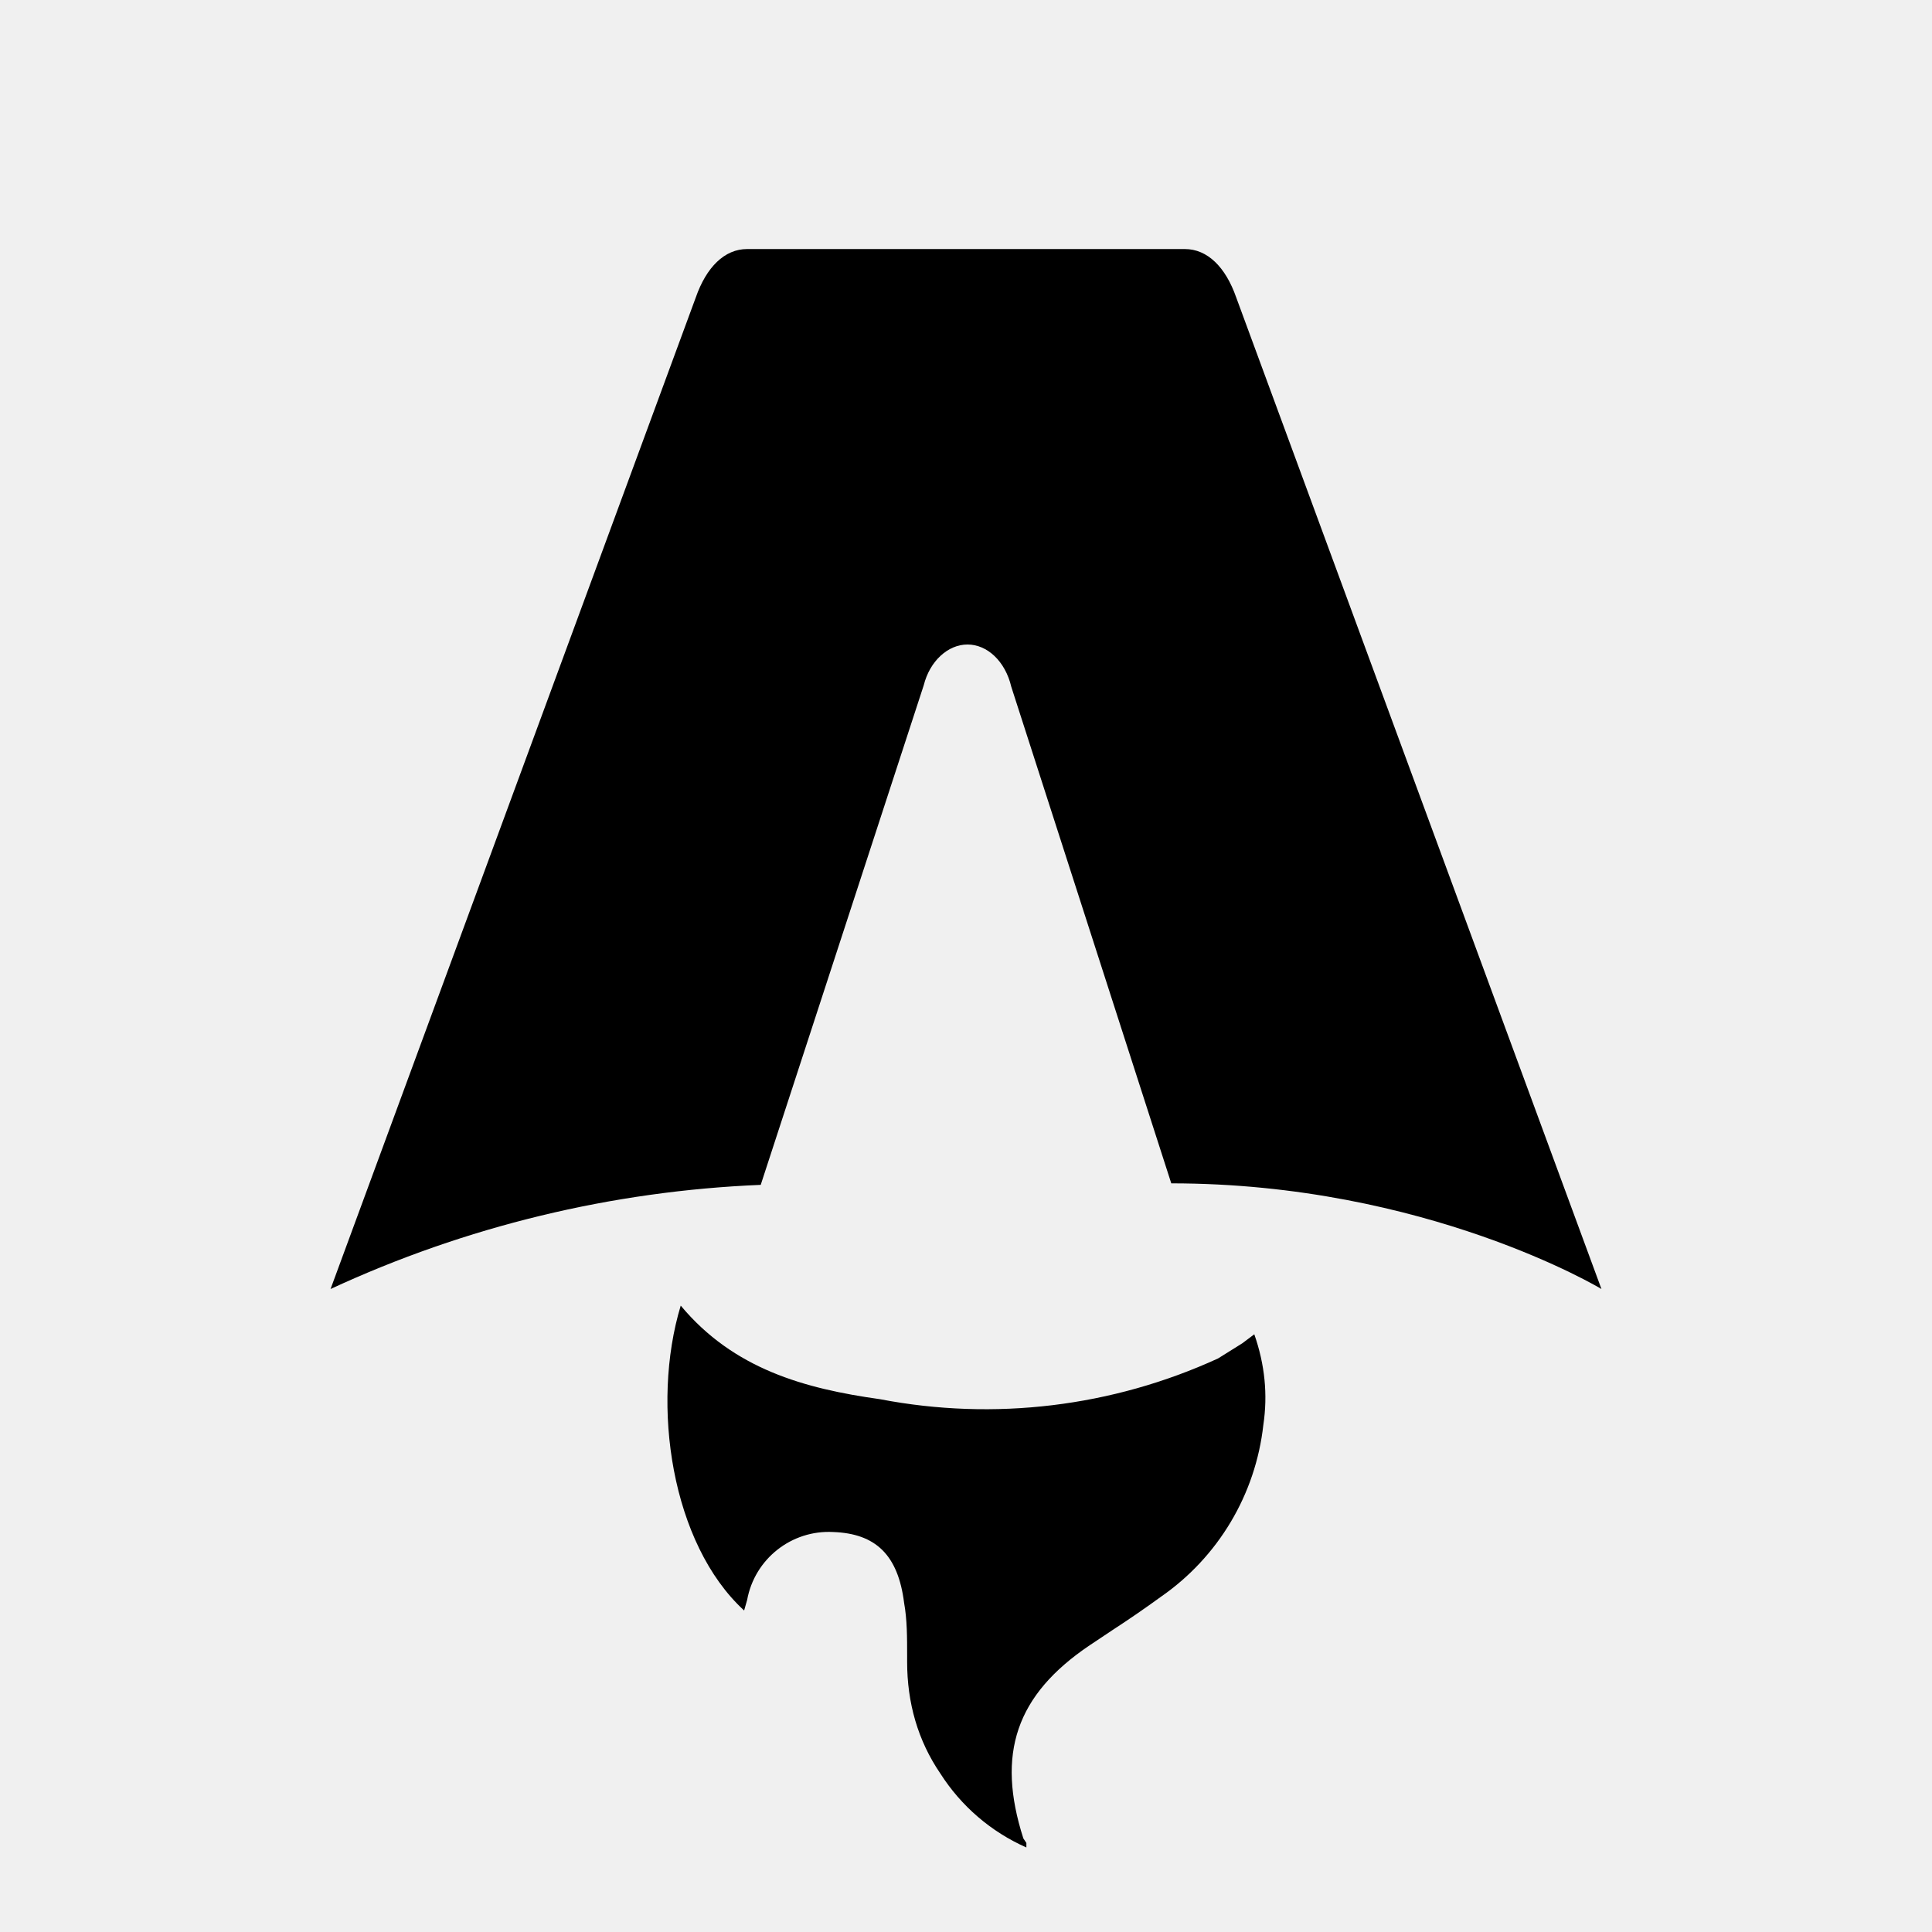
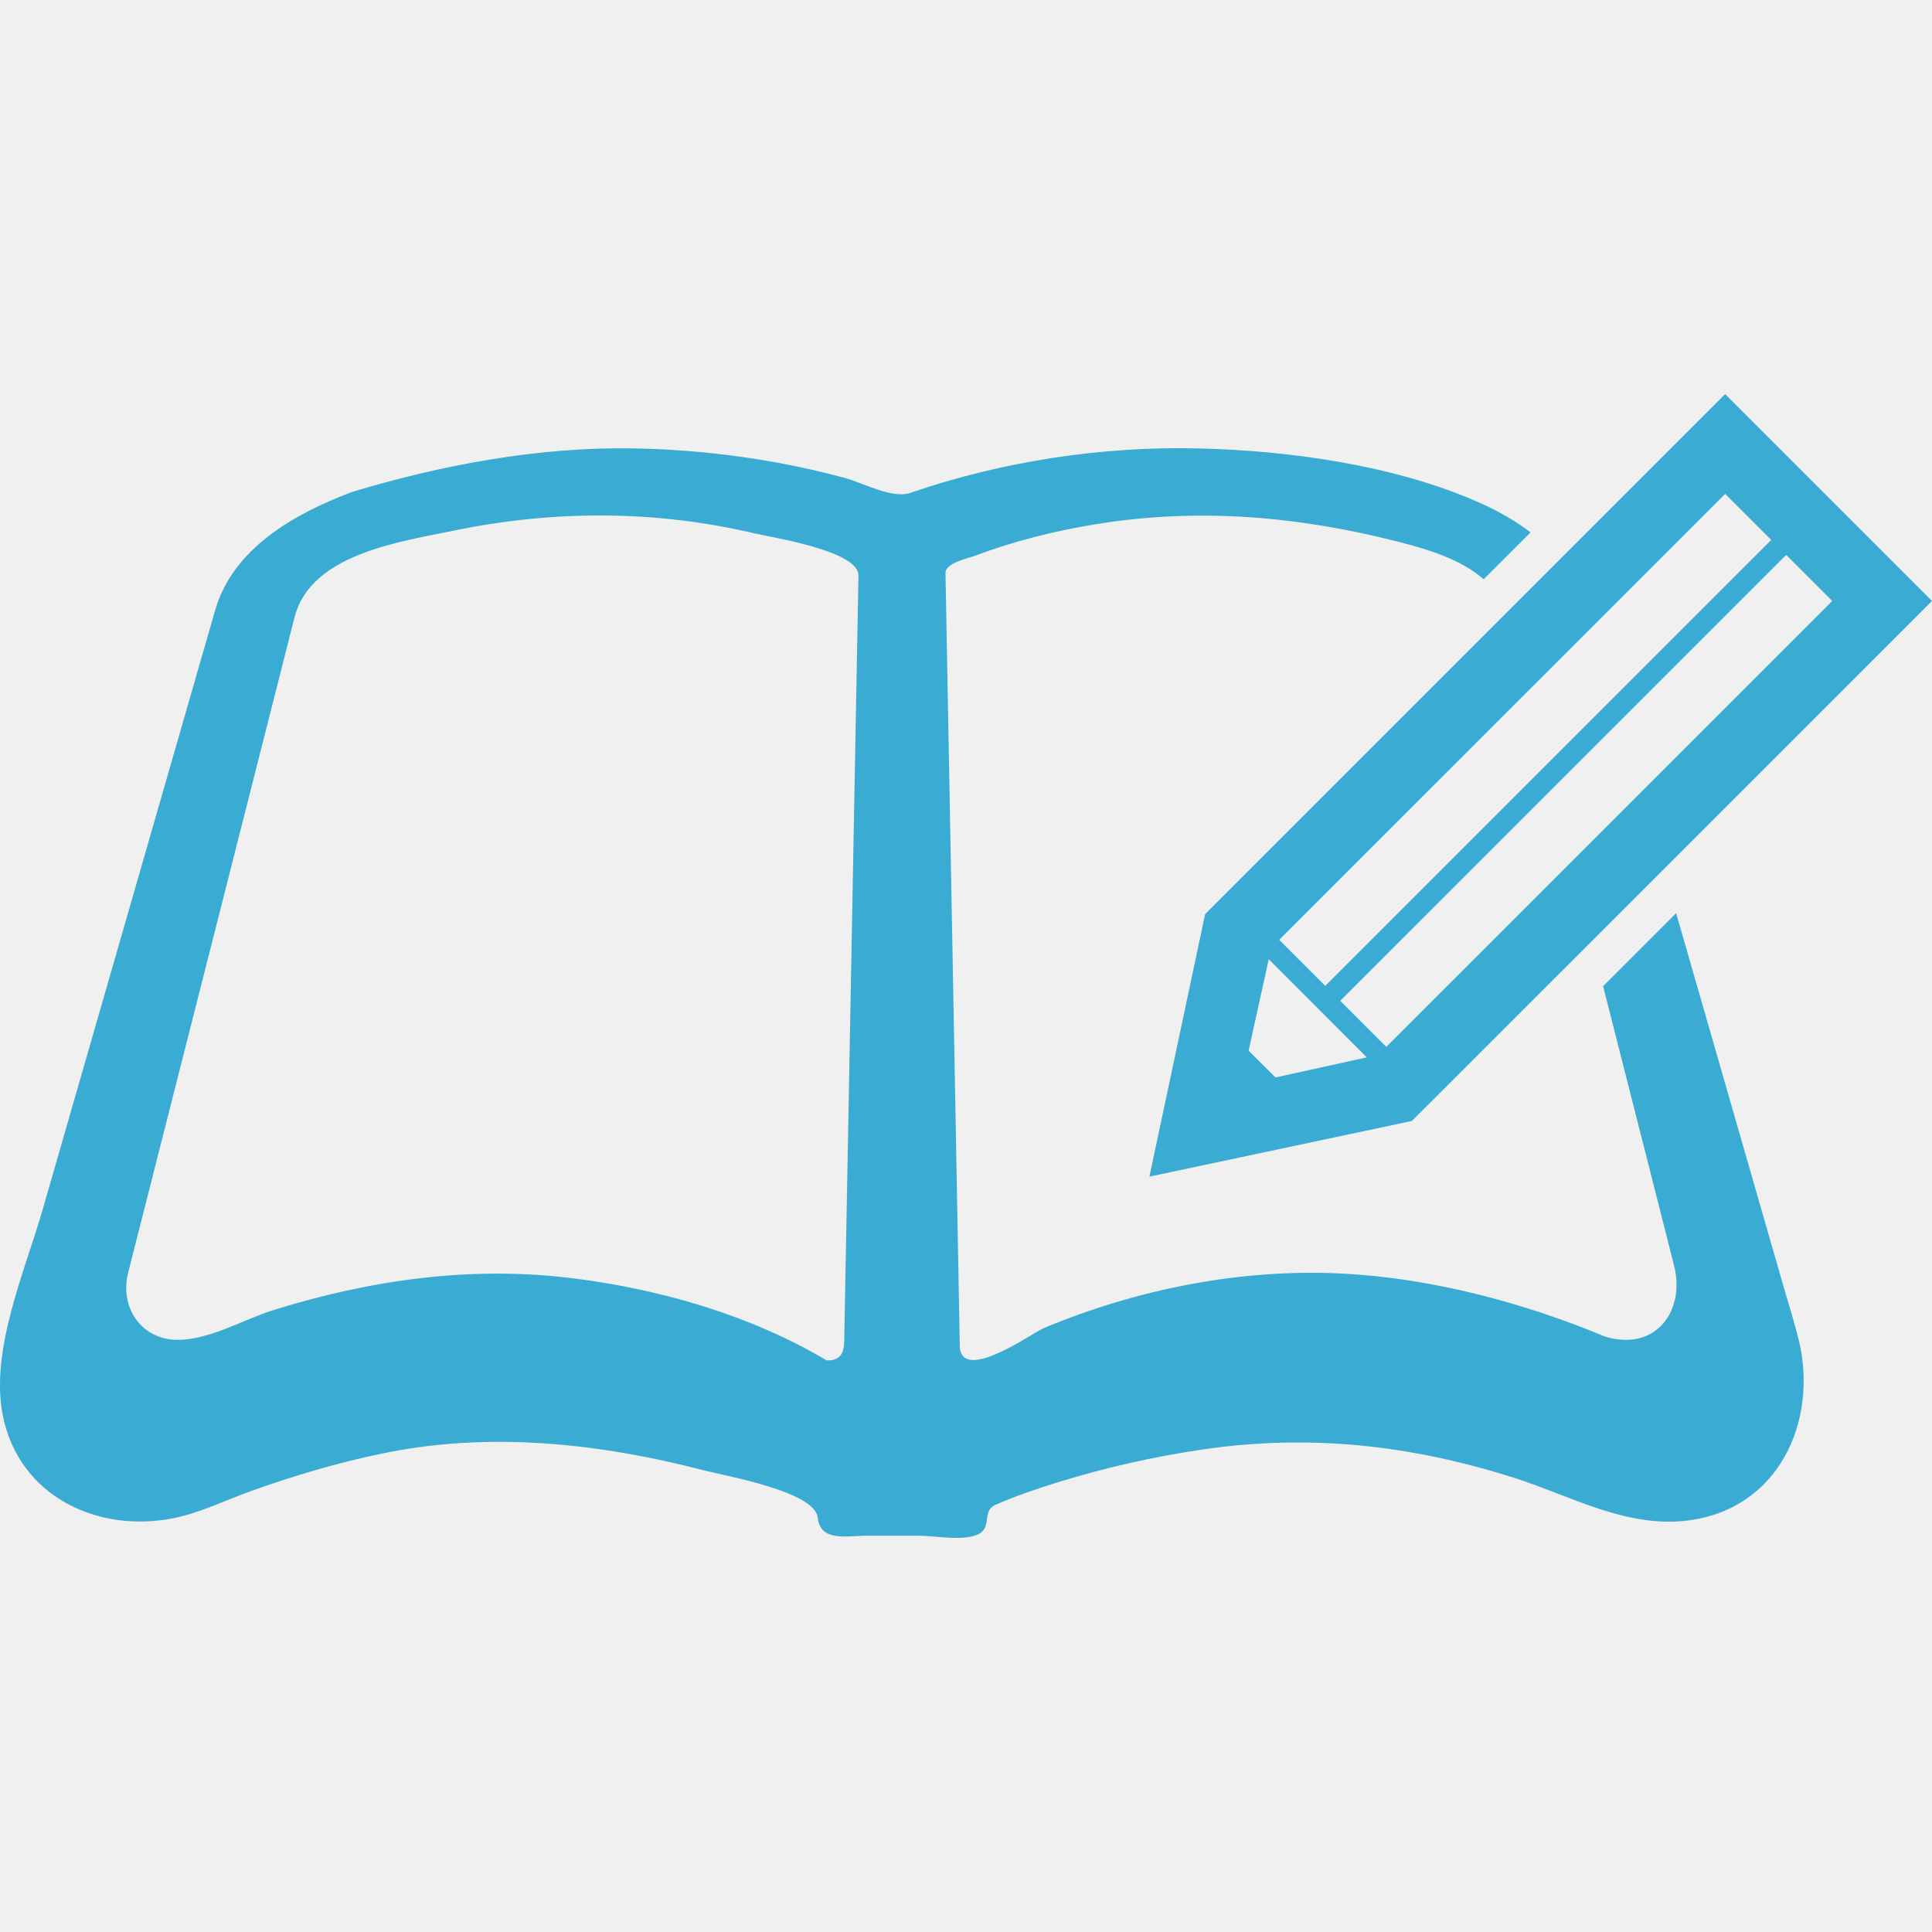
- <svg xmlns="http://www.w3.org/2000/svg" fill="none" viewBox="0 0 128 128">
-   <path d="M50.4 78.5a75.1 75.1 0 0 0-28.5 6.9l24.2-65.7c.7-2 1.9-3.2 3.4-3.2h29c1.5 0 2.7 1.2 3.4 3.2l24.2 65.7s-11.6-7-28.5-7L67 45.5c-.4-1.7-1.6-2.8-2.9-2.8-1.3 0-2.5 1.1-2.9 2.7L50.4 78.5Zm-1.1 28.2Zm-4.2-20.2c-2 6.6-.6 15.8 4.2 20.2a17.5 17.5 0 0 1 .2-.7 5.5 5.5 0 0 1 5.7-4.5c2.8.1 4.3 1.5 4.7 4.7.2 1.1.2 2.3.2 3.5v.4c0 2.7.7 5.2 2.2 7.4a13 13 0 0 0 5.7 4.9v-.3l-.2-.3c-1.8-5.6-.5-9.5 4.4-12.8l1.5-1a73 73 0 0 0 3.2-2.2 16 16 0 0 0 6.8-11.4c.3-2 .1-4-.6-6l-.8.6-1.6 1a37 37 0 0 1-22.4 2.7c-5-.7-9.7-2-13.2-6.2Z" />
-   <style>
-         path { fill: #000; }
-         @media (prefers-color-scheme: dark) {
-             path { fill: #FFF; }
-         }
-     </style>
+ <svg xmlns="http://www.w3.org/2000/svg" version="1.1" id="_x32_" x="0px" y="0px" width="512px" height="512px" viewBox="0 0 512 512" style="width: 256px; height: 256px; opacity: 1;" xml:space="preserve">
+   <style type="text/css">
+ 
+ 	.st0{fill:#4B4B4B;}
+ 
+ </style>
+   <g>
+     <path class="st0" d="M472.547,340.554c-7.141-24.781-14.266-49.578-21.391-74.359c-2.328-8.063-4.656-16.125-6.969-24.203   l-19.344,19.344c6.266,24.672,12.531,49.344,18.797,74.031c3.094,12.156-5.016,22.969-18.344,18.813   c-21.828-9.063-45.891-15.438-69.531-16.672c-26.875-1.375-54.406,4.125-79.172,14.453c-2.797,1.156-21.484,14.609-22.234,5.063   c-0.406-22.313-0.828-44.625-1.234-66.938c-0.859-46.094-1.703-92.172-2.563-138.266c-0.047-2.641,6.328-3.969,7.641-4.469   c10.438-3.953,21.359-6.672,32.359-8.453c26.797-4.359,53.172-2.125,79.375,4.516c8.344,2.125,17.094,4.719,23.25,10.094   l12.438-12.422c-4.047-3.063-8.563-5.656-13.391-7.797c-22.234-9.953-50.453-13.891-74.578-14.453   c-25.766-0.609-52.094,3.422-76.469,11.797c-4.75,1.625-12.516-2.688-17.375-4c-5.719-1.547-11.5-2.844-17.328-3.938   c-12.844-2.375-25.875-3.672-38.938-3.875c-24.953-0.391-50.453,4.391-74.297,11.563c-5.25,1.969-1.5,0.578-0.328,0.141   c-14.875,5.625-31.188,14.813-35.875,31.125c-1.172,4.078-2.359,8.156-3.531,12.234c-5.938,20.641-11.875,41.266-17.813,61.906   c-8.125,28.219-16.234,56.422-24.359,84.625c-4.719,16.422-14.078,37.516-10.578,54.781c4.281,21.375,25.188,31.219,45.391,27.109   c7.109-1.469,13.625-4.75,20.406-7.172c11.328-4.063,22.922-7.484,34.719-9.938c28.406-5.891,57.25-2.766,85.172,4.438   c6.234,1.609,29.594,5.641,30.266,12.609c0.641,6.5,8.109,4.734,12.813,4.734c4.672,0,9.344,0,14.016,0   c4.281,0,11.453,1.484,15.516-0.297c4.078-1.766,0.938-6.234,4.781-7.906c5.234-2.266,10.656-4.141,16.094-5.828   c12.719-3.969,25.781-6.922,38.969-8.844c28.203-4.109,54.859-1.141,81.938,7.406c15.859,5,31.234,14.219,48.438,11.141   c23.453-4.156,33.047-28.125,26.891-49.5C475.063,348.913,473.75,344.741,472.547,340.554z M226.5,206.616   c-0.938,49.547-1.844,99.078-2.766,148.625c-0.063,3.313-0.969,5.375-4.656,5.281c-20.063-11.922-43.875-18.813-66.906-21.719   c-27.063-3.422-53.547,0.266-79.484,8.313c-8.047,2.484-17.047,7.953-25.578,7.953c-9.766,0-15.438-8.688-13.156-17.766   c5.969-23.453,11.906-46.922,17.875-70.375c7-27.578,13.984-55.172,21-82.75c1.75-6.859,3.484-13.734,5.234-20.609   c4.266-16.813,28.047-20,42.25-22.953c26.516-5.484,53.391-5.453,79.813,0.766c4.563,1.078,27.5,4.609,27.375,11.156   C227.156,170.569,226.828,188.601,226.5,206.616z" style="fill: rgb(58, 171, 210);" />
+     <path class="st0" d="M304.609,311.819l69.547-14.75L512,159.257l-54.813-54.813L319.375,242.257L304.609,311.819z M485.563,159.257   L367.375,277.429l-12.203-12.203l118.188-118.172L485.563,159.257z M457.188,130.882l12.203,12.203L351.203,261.257L339,249.054   L457.188,130.882z M336.234,254.21l25.984,26l-24.203,5.328l-7.125-7.109L336.234,254.21z" style="fill: rgb(58, 171, 210);" />
+   </g>
</svg>
